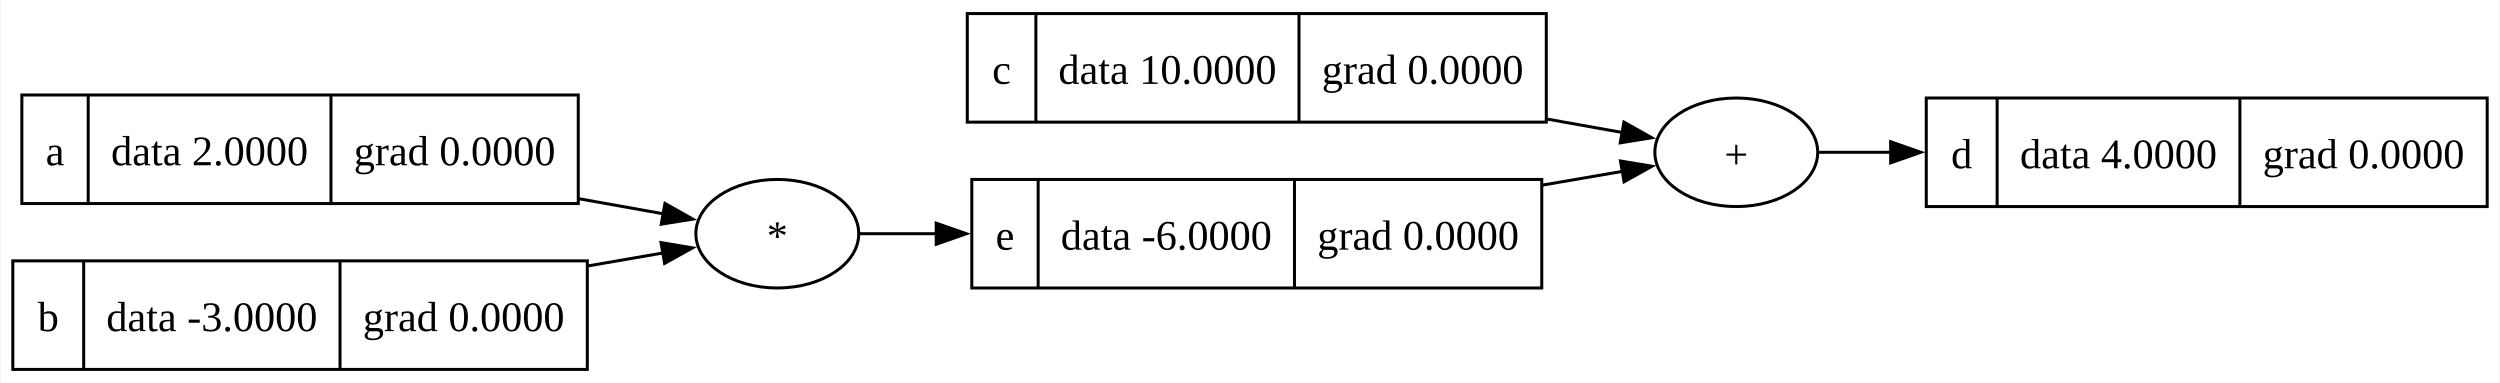
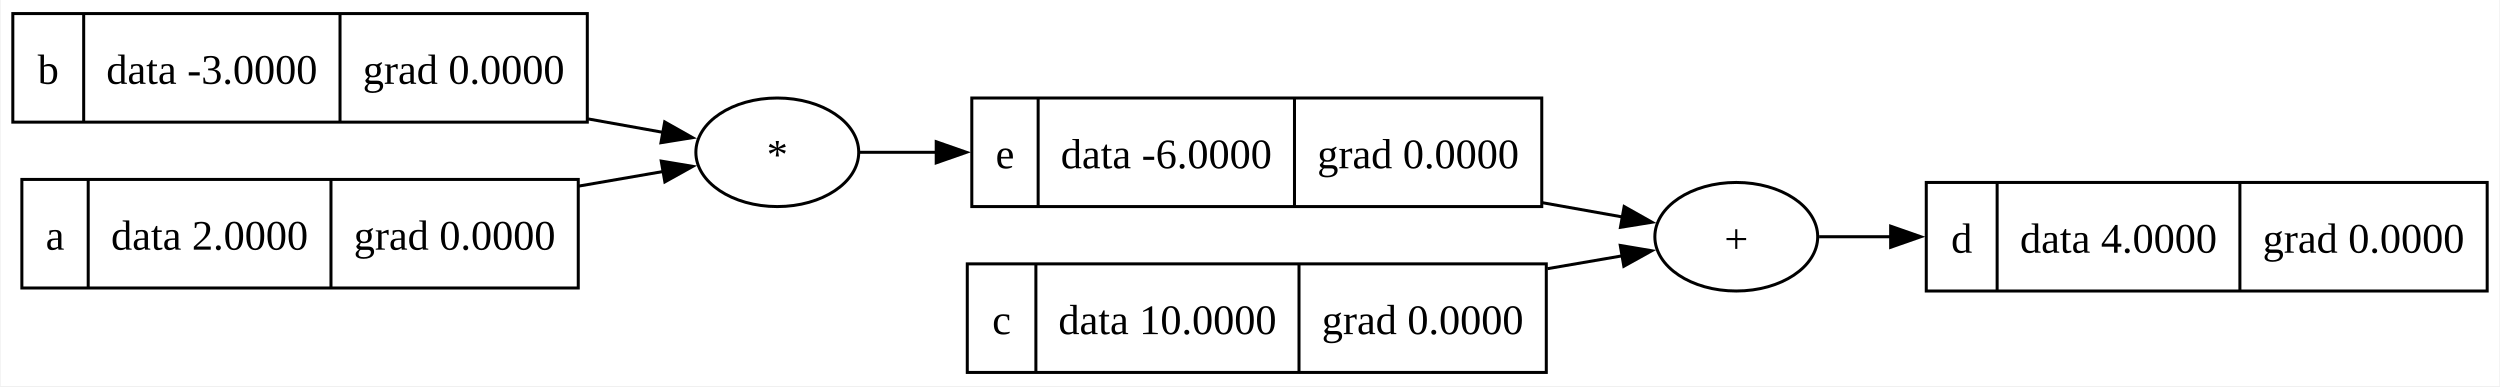
- <svg xmlns="http://www.w3.org/2000/svg" width="829pt" height="127pt" viewBox="0.00 0.00 828.50 127.00">
-   <g id="graph0" class="graph" transform="scale(1 1) rotate(0) translate(4 123)">
-     <polygon fill="white" stroke="none" points="-4,4 -4,-123 824.5,-123 824.5,4 -4,4" />
+ <svg xmlns="http://www.w3.org/2000/svg" width="829pt" height="128pt" viewBox="0.00 0.00 828.50 128.00">
+   <g id="graph0" class="graph" transform="scale(1 1) rotate(0) translate(4 124)">
+     <polygon fill="white" stroke="none" points="-4,4 -4,-124 824.5,-124 824.5,4 -4,4" />
    <g id="node1" class="node">
-       <polygon fill="none" stroke="black" points="318,-27.5 318,-63.5 507,-63.5 507,-27.5 318,-27.5" />
-       <text text-anchor="middle" x="329" y="-40.2" font-family="Times New Roman,serif" font-size="14.00">e</text>
-       <polyline fill="none" stroke="black" points="340,-27.75 340,-63.5" />
-       <text text-anchor="middle" x="382.5" y="-40.2" font-family="Times New Roman,serif" font-size="14.00">data -6.0000</text>
-       <polyline fill="none" stroke="black" points="425,-27.75 425,-63.5" />
-       <text text-anchor="middle" x="466" y="-40.2" font-family="Times New Roman,serif" font-size="14.00">grad 0.0000</text>
+       <polygon fill="none" stroke="black" points="0,-83.5 0,-119.5 190.5,-119.5 190.5,-83.5 0,-83.5" />
+       <text text-anchor="middle" x="11.75" y="-96.2" font-family="Times New Roman,serif" font-size="14.00">b</text>
+       <polyline fill="none" stroke="black" points="23.5,-83.75 23.5,-119.5" />
+       <text text-anchor="middle" x="66" y="-96.2" font-family="Times New Roman,serif" font-size="14.00">data -3.0000</text>
+       <polyline fill="none" stroke="black" points="108.5,-83.75 108.5,-119.5" />
+       <text text-anchor="middle" x="149.5" y="-96.2" font-family="Times New Roman,serif" font-size="14.00">grad 0.0000</text>
+     </g>
+     <g id="node5" class="node">
+       <ellipse fill="none" stroke="black" cx="253.5" cy="-73.5" rx="27" ry="18" />
+       <text text-anchor="middle" x="253.5" y="-68.08" font-family="Times New Roman,serif" font-size="14.00">*</text>
+     </g>
+     <g id="edge4" class="edge">
+       <path fill="none" stroke="black" d="M190.75,-84.57C199.54,-82.99 208.04,-81.47 215.78,-80.08" />
+       <polygon fill="black" stroke="black" points="216.16,-83.57 225.39,-78.36 214.93,-76.68 216.16,-83.57" />
+     </g>
+     <g id="node2" class="node">
+       <polygon fill="none" stroke="black" points="3,-28.5 3,-64.5 187.5,-64.5 187.5,-28.5 3,-28.5" />
+       <text text-anchor="middle" x="14" y="-41.2" font-family="Times New Roman,serif" font-size="14.00">a</text>
+       <polyline fill="none" stroke="black" points="25,-28.75 25,-64.5" />
+       <text text-anchor="middle" x="65.25" y="-41.2" font-family="Times New Roman,serif" font-size="14.00">data 2.0000</text>
+       <polyline fill="none" stroke="black" points="105.5,-28.75 105.5,-64.5" />
+       <text text-anchor="middle" x="146.5" y="-41.2" font-family="Times New Roman,serif" font-size="14.00">grad 0.0000</text>
+     </g>
+     <g id="edge6" class="edge">
+       <path fill="none" stroke="black" d="M187.59,-62.28C197.51,-64 207.14,-65.66 215.8,-67.16" />
+       <polygon fill="black" stroke="black" points="215.02,-70.58 225.47,-68.83 216.22,-63.68 215.02,-70.58" />
+     </g>
+     <g id="node3" class="node">
+       <polygon fill="none" stroke="black" points="316.5,-0.5 316.5,-36.5 508.5,-36.5 508.5,-0.5 316.5,-0.5" />
+       <text text-anchor="middle" x="327.88" y="-13.2" font-family="Times New Roman,serif" font-size="14.00">c</text>
+       <polyline fill="none" stroke="black" points="339.25,-0.75 339.25,-36.5" />
+       <text text-anchor="middle" x="382.88" y="-13.2" font-family="Times New Roman,serif" font-size="14.00">data 10.0000</text>
+       <polyline fill="none" stroke="black" points="426.5,-0.75 426.5,-36.5" />
+       <text text-anchor="middle" x="467.5" y="-13.2" font-family="Times New Roman,serif" font-size="14.00">grad 0.0000</text>
    </g>
    <g id="node7" class="node">
-       <ellipse fill="none" stroke="black" cx="571.5" cy="-72.5" rx="27" ry="18" />
-       <text text-anchor="middle" x="571.5" y="-67.08" font-family="Times New Roman,serif" font-size="14.00">+</text>
+       <ellipse fill="none" stroke="black" cx="571.5" cy="-45.5" rx="27" ry="18" />
+       <text text-anchor="middle" x="571.5" y="-40.08" font-family="Times New Roman,serif" font-size="14.00">+</text>
    </g>
-     <g id="edge4" class="edge">
-       <path fill="none" stroke="black" d="M507.09,-61.6C516.45,-63.2 525.5,-64.76 533.71,-66.17" />
-       <polygon fill="black" stroke="black" points="533.1,-69.62 543.55,-67.87 534.29,-62.72 533.1,-69.62" />
+     <g id="edge5" class="edge">
+       <path fill="none" stroke="black" d="M508.9,-34.91C517.58,-36.4 525.97,-37.84 533.62,-39.16" />
+       <polygon fill="black" stroke="black" points="533.03,-42.61 543.47,-40.85 534.21,-35.71 533.03,-42.61" />
    </g>
-     <g id="node2" class="node">
-       <ellipse fill="none" stroke="black" cx="253.5" cy="-45.5" rx="27" ry="18" />
-       <text text-anchor="middle" x="253.5" y="-40.08" font-family="Times New Roman,serif" font-size="14.00">*</text>
+     <g id="node4" class="node">
+       <polygon fill="none" stroke="black" points="318,-55.5 318,-91.5 507,-91.5 507,-55.5 318,-55.5" />
+       <text text-anchor="middle" x="329" y="-68.2" font-family="Times New Roman,serif" font-size="14.00">e</text>
+       <polyline fill="none" stroke="black" points="340,-55.75 340,-91.5" />
+       <text text-anchor="middle" x="382.5" y="-68.2" font-family="Times New Roman,serif" font-size="14.00">data -6.0000</text>
+       <polyline fill="none" stroke="black" points="425,-55.75 425,-91.5" />
+       <text text-anchor="middle" x="466" y="-68.2" font-family="Times New Roman,serif" font-size="14.00">grad 0.0000</text>
+     </g>
+     <g id="edge3" class="edge">
+       <path fill="none" stroke="black" d="M507.09,-56.81C516.56,-55.12 525.72,-53.49 533.99,-52.01" />
+       <polygon fill="black" stroke="black" points="534.32,-55.51 543.55,-50.31 533.09,-48.62 534.32,-55.51" />
    </g>
    <g id="edge1" class="edge">
-       <path fill="none" stroke="black" d="M280.78,-45.5C288.29,-45.5 296.96,-45.5 306.2,-45.5" />
-       <polygon fill="black" stroke="black" points="306.2,-49 316.2,-45.5 306.2,-42 306.2,-49" />
-     </g>
-     <g id="node3" class="node">
-       <polygon fill="none" stroke="black" points="3,-55.5 3,-91.5 187.5,-91.5 187.5,-55.5 3,-55.5" />
-       <text text-anchor="middle" x="14" y="-68.2" font-family="Times New Roman,serif" font-size="14.00">a</text>
-       <polyline fill="none" stroke="black" points="25,-55.75 25,-91.5" />
-       <text text-anchor="middle" x="65.25" y="-68.2" font-family="Times New Roman,serif" font-size="14.00">data 2.0000</text>
-       <polyline fill="none" stroke="black" points="105.5,-55.75 105.5,-91.5" />
-       <text text-anchor="middle" x="146.5" y="-68.2" font-family="Times New Roman,serif" font-size="14.00">grad 0.0000</text>
-     </g>
-     <g id="edge3" class="edge">
-       <path fill="none" stroke="black" d="M187.59,-57.13C197.51,-55.35 207.14,-53.63 215.8,-52.08" />
-       <polygon fill="black" stroke="black" points="216.25,-55.55 225.48,-50.34 215.02,-48.66 216.25,-55.55" />
-     </g>
-     <g id="node4" class="node">
-       <polygon fill="none" stroke="black" points="316.5,-82.5 316.5,-118.5 508.5,-118.5 508.5,-82.5 316.5,-82.5" />
-       <text text-anchor="middle" x="327.88" y="-95.2" font-family="Times New Roman,serif" font-size="14.00">c</text>
-       <polyline fill="none" stroke="black" points="339.25,-82.75 339.25,-118.5" />
-       <text text-anchor="middle" x="382.88" y="-95.2" font-family="Times New Roman,serif" font-size="14.00">data 10.0000</text>
-       <polyline fill="none" stroke="black" points="426.5,-82.75 426.5,-118.5" />
-       <text text-anchor="middle" x="467.5" y="-95.2" font-family="Times New Roman,serif" font-size="14.00">grad 0.0000</text>
-     </g>
-     <g id="edge5" class="edge">
-       <path fill="none" stroke="black" d="M508.9,-83.49C517.68,-81.92 526.17,-80.41 533.89,-79.03" />
-       <polygon fill="black" stroke="black" points="534.25,-82.52 543.48,-77.32 533.02,-75.63 534.25,-82.52" />
-     </g>
-     <g id="node5" class="node">
-       <polygon fill="none" stroke="black" points="0,-0.5 0,-36.5 190.5,-36.5 190.5,-0.5 0,-0.5" />
-       <text text-anchor="middle" x="11.75" y="-13.2" font-family="Times New Roman,serif" font-size="14.00">b</text>
-       <polyline fill="none" stroke="black" points="23.5,-0.75 23.5,-36.5" />
-       <text text-anchor="middle" x="66" y="-13.2" font-family="Times New Roman,serif" font-size="14.00">data -3.0000</text>
-       <polyline fill="none" stroke="black" points="108.5,-0.75 108.5,-36.5" />
-       <text text-anchor="middle" x="149.5" y="-13.2" font-family="Times New Roman,serif" font-size="14.00">grad 0.0000</text>
-     </g>
-     <g id="edge6" class="edge">
-       <path fill="none" stroke="black" d="M190.75,-34.83C199.54,-36.35 208.04,-37.82 215.78,-39.15" />
-       <polygon fill="black" stroke="black" points="214.94,-42.56 225.39,-40.81 216.13,-35.66 214.94,-42.56" />
+       <path fill="none" stroke="black" d="M280.78,-73.5C288.29,-73.5 296.96,-73.5 306.2,-73.5" />
+       <polygon fill="black" stroke="black" points="306.2,-77 316.2,-73.5 306.2,-70 306.2,-77" />
    </g>
    <g id="node6" class="node">
-       <polygon fill="none" stroke="black" points="634.5,-54.5 634.5,-90.5 820.5,-90.5 820.5,-54.5 634.5,-54.5" />
-       <text text-anchor="middle" x="646.25" y="-67.2" font-family="Times New Roman,serif" font-size="14.00">d</text>
-       <polyline fill="none" stroke="black" points="658,-54.75 658,-90.5" />
-       <text text-anchor="middle" x="698.25" y="-67.2" font-family="Times New Roman,serif" font-size="14.00">data 4.0000</text>
-       <polyline fill="none" stroke="black" points="738.5,-54.75 738.5,-90.5" />
-       <text text-anchor="middle" x="779.5" y="-67.2" font-family="Times New Roman,serif" font-size="14.00">grad 0.0000</text>
+       <polygon fill="none" stroke="black" points="634.5,-27.5 634.5,-63.5 820.5,-63.5 820.5,-27.5 634.5,-27.5" />
+       <text text-anchor="middle" x="646.25" y="-40.2" font-family="Times New Roman,serif" font-size="14.00">d</text>
+       <polyline fill="none" stroke="black" points="658,-27.75 658,-63.5" />
+       <text text-anchor="middle" x="698.25" y="-40.2" font-family="Times New Roman,serif" font-size="14.00">data 4.0000</text>
+       <polyline fill="none" stroke="black" points="738.5,-27.75 738.5,-63.5" />
+       <text text-anchor="middle" x="779.5" y="-40.2" font-family="Times New Roman,serif" font-size="14.00">grad 0.0000</text>
    </g>
    <g id="edge2" class="edge">
-       <path fill="none" stroke="black" d="M598.97,-72.5C606.11,-72.5 614.28,-72.5 622.96,-72.5" />
-       <polygon fill="black" stroke="black" points="622.69,-76 632.69,-72.5 622.69,-69 622.69,-76" />
+       <path fill="none" stroke="black" d="M598.97,-45.5C606.11,-45.5 614.28,-45.5 622.96,-45.5" />
+       <polygon fill="black" stroke="black" points="622.69,-49 632.69,-45.5 622.69,-42 622.69,-49" />
    </g>
  </g>
</svg>
